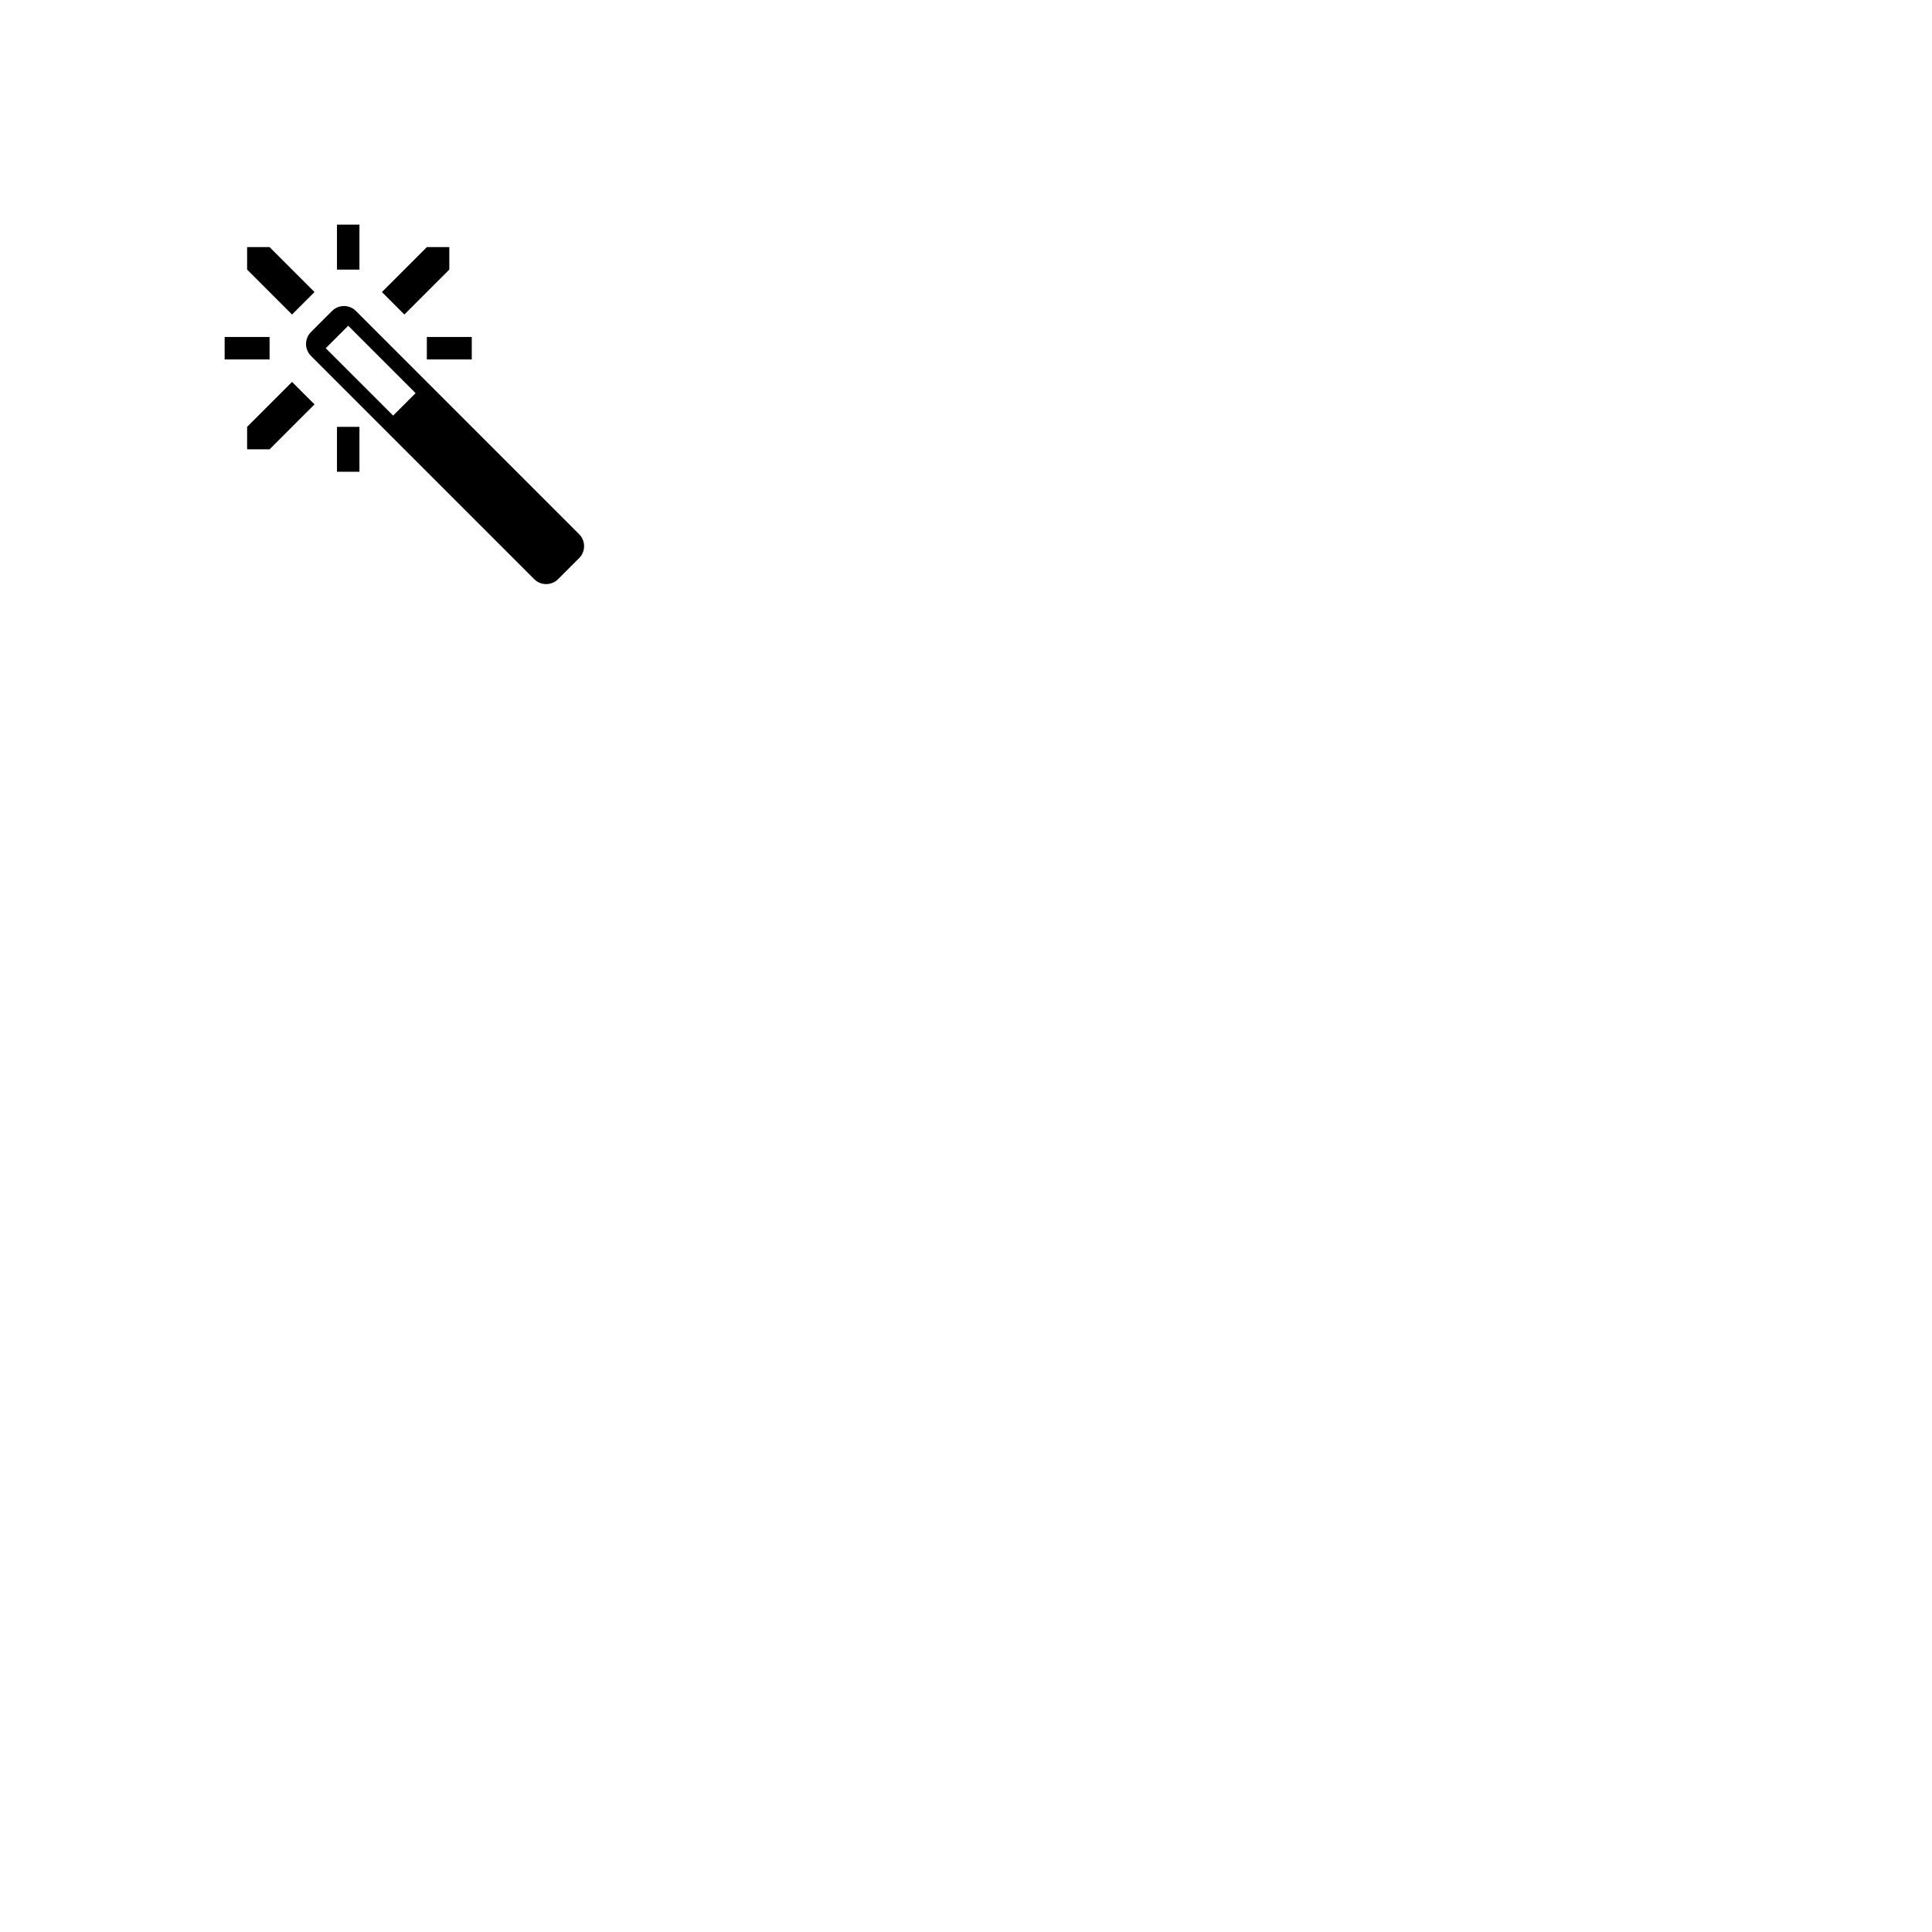
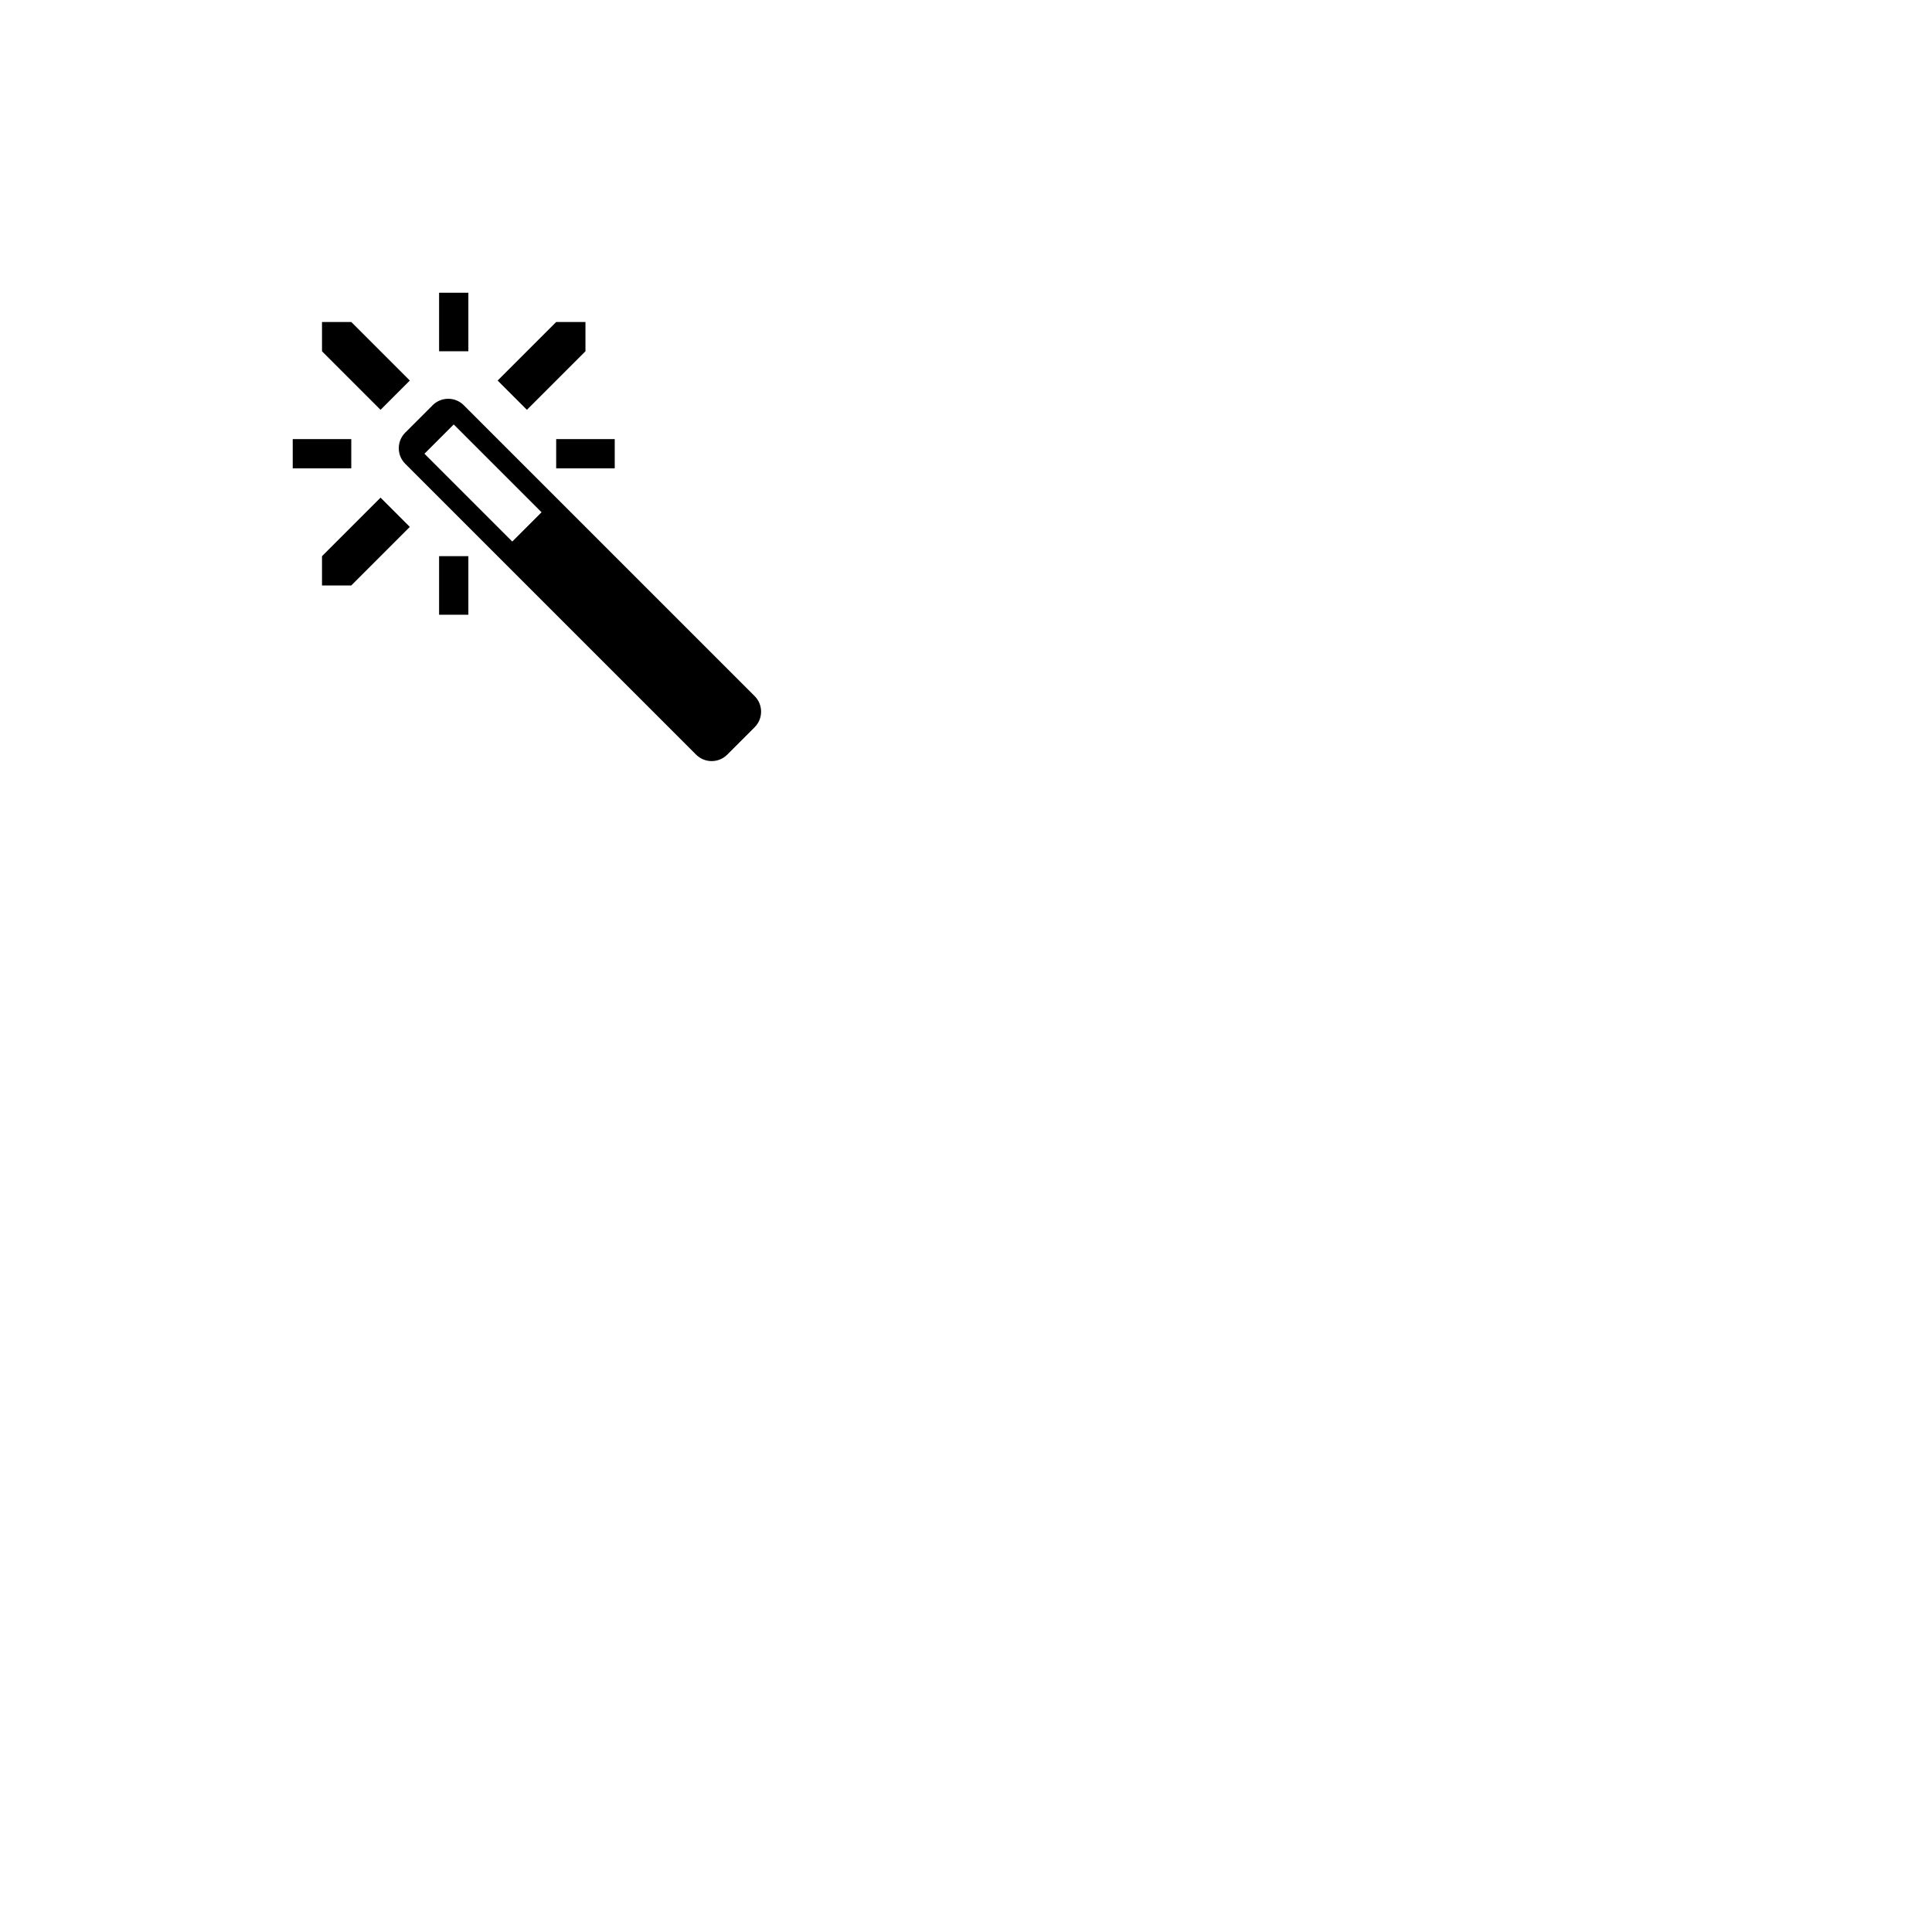
- <svg xmlns="http://www.w3.org/2000/svg" version="1.1" width="96" height="96" viewBox="-10 -10 86 86">
+ <svg xmlns="http://www.w3.org/2000/svg" version="1.1" width="96" height="96" viewBox="-10 -10 66 66">
  <path fill="#000000" d="M4 3l-2-2h-1v1l2 2zM5 0h1v2h-1zM9 5h2v1h-2zM10 2v-1h-1l-2 2 1 1zM0 5h2v1h-2zM5 9h1v2h-1zM1 9v1h1l2-2-1-1zM15.781 13.781l-9.939-9.939c-0.292-0.292-0.769-0.292-1.061 0l-0.939 0.939c-0.292 0.292-0.292 0.769 0 1.061l9.939 9.939c0.292 0.292 0.769 0.292 1.061 0l0.939-0.939c0.292-0.292 0.292-0.769 0-1.061zM7.5 8.5l-3-3 1-1 3 3-1 1z" />
</svg>
